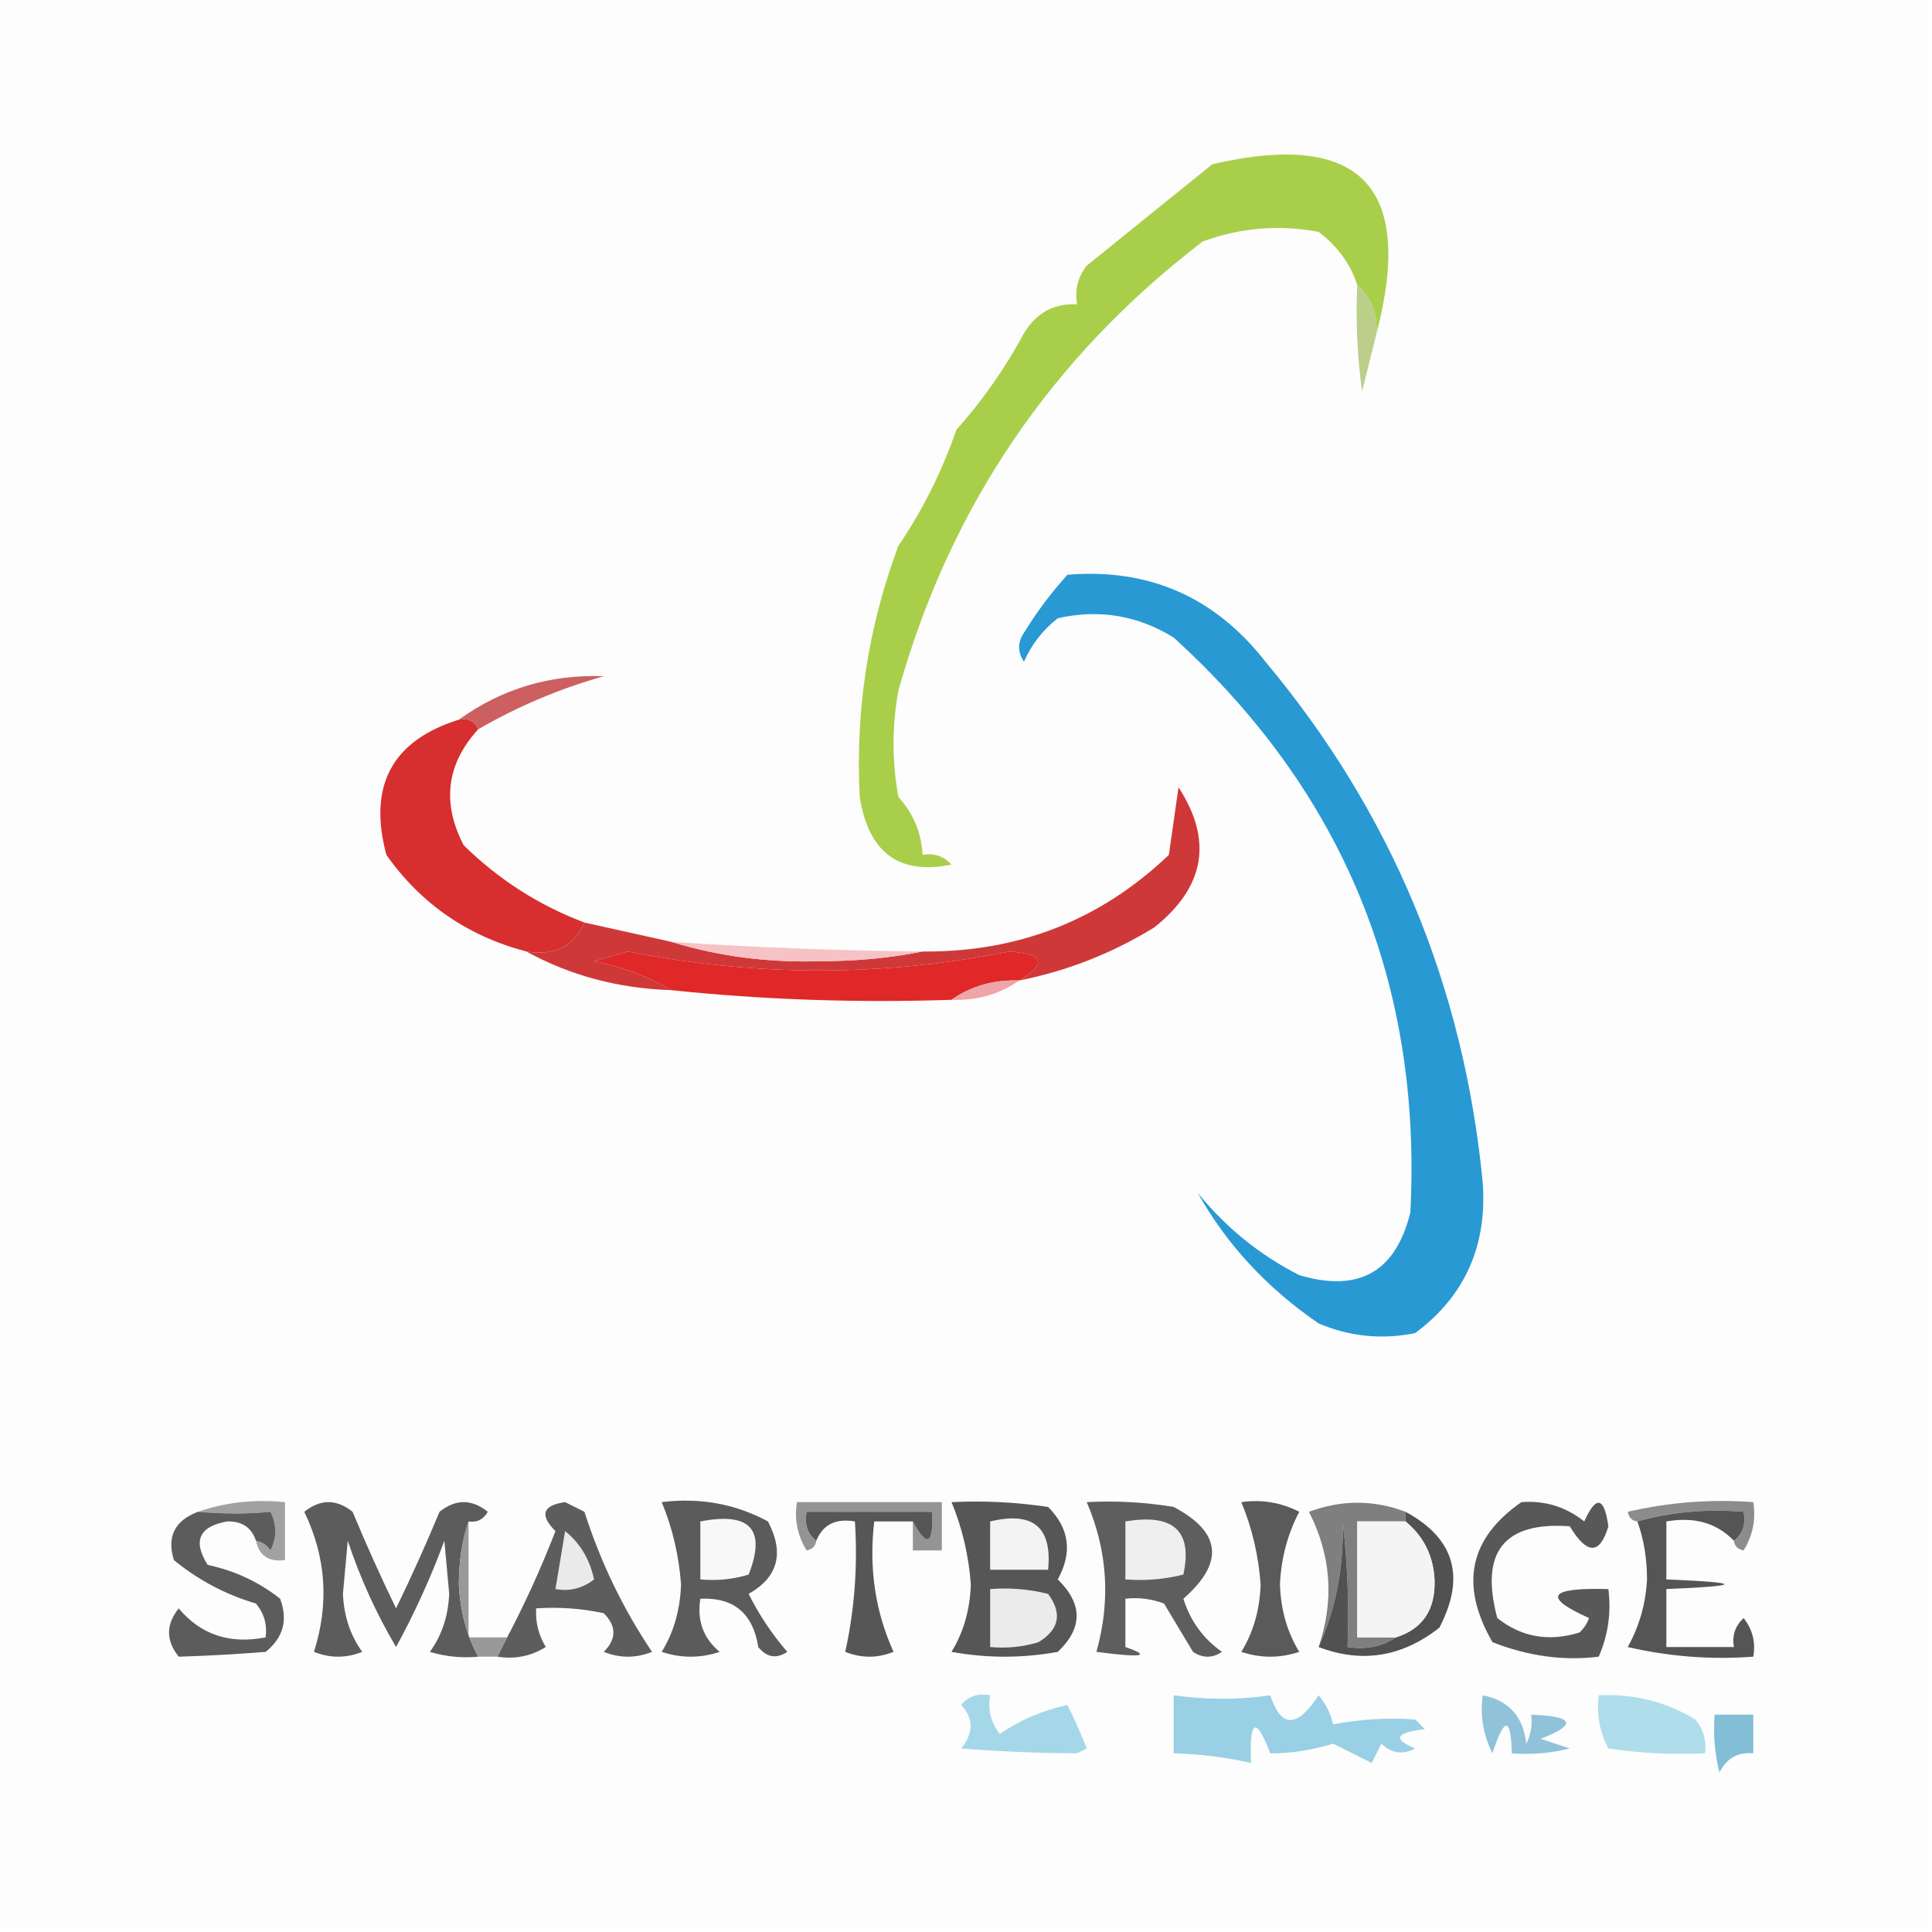
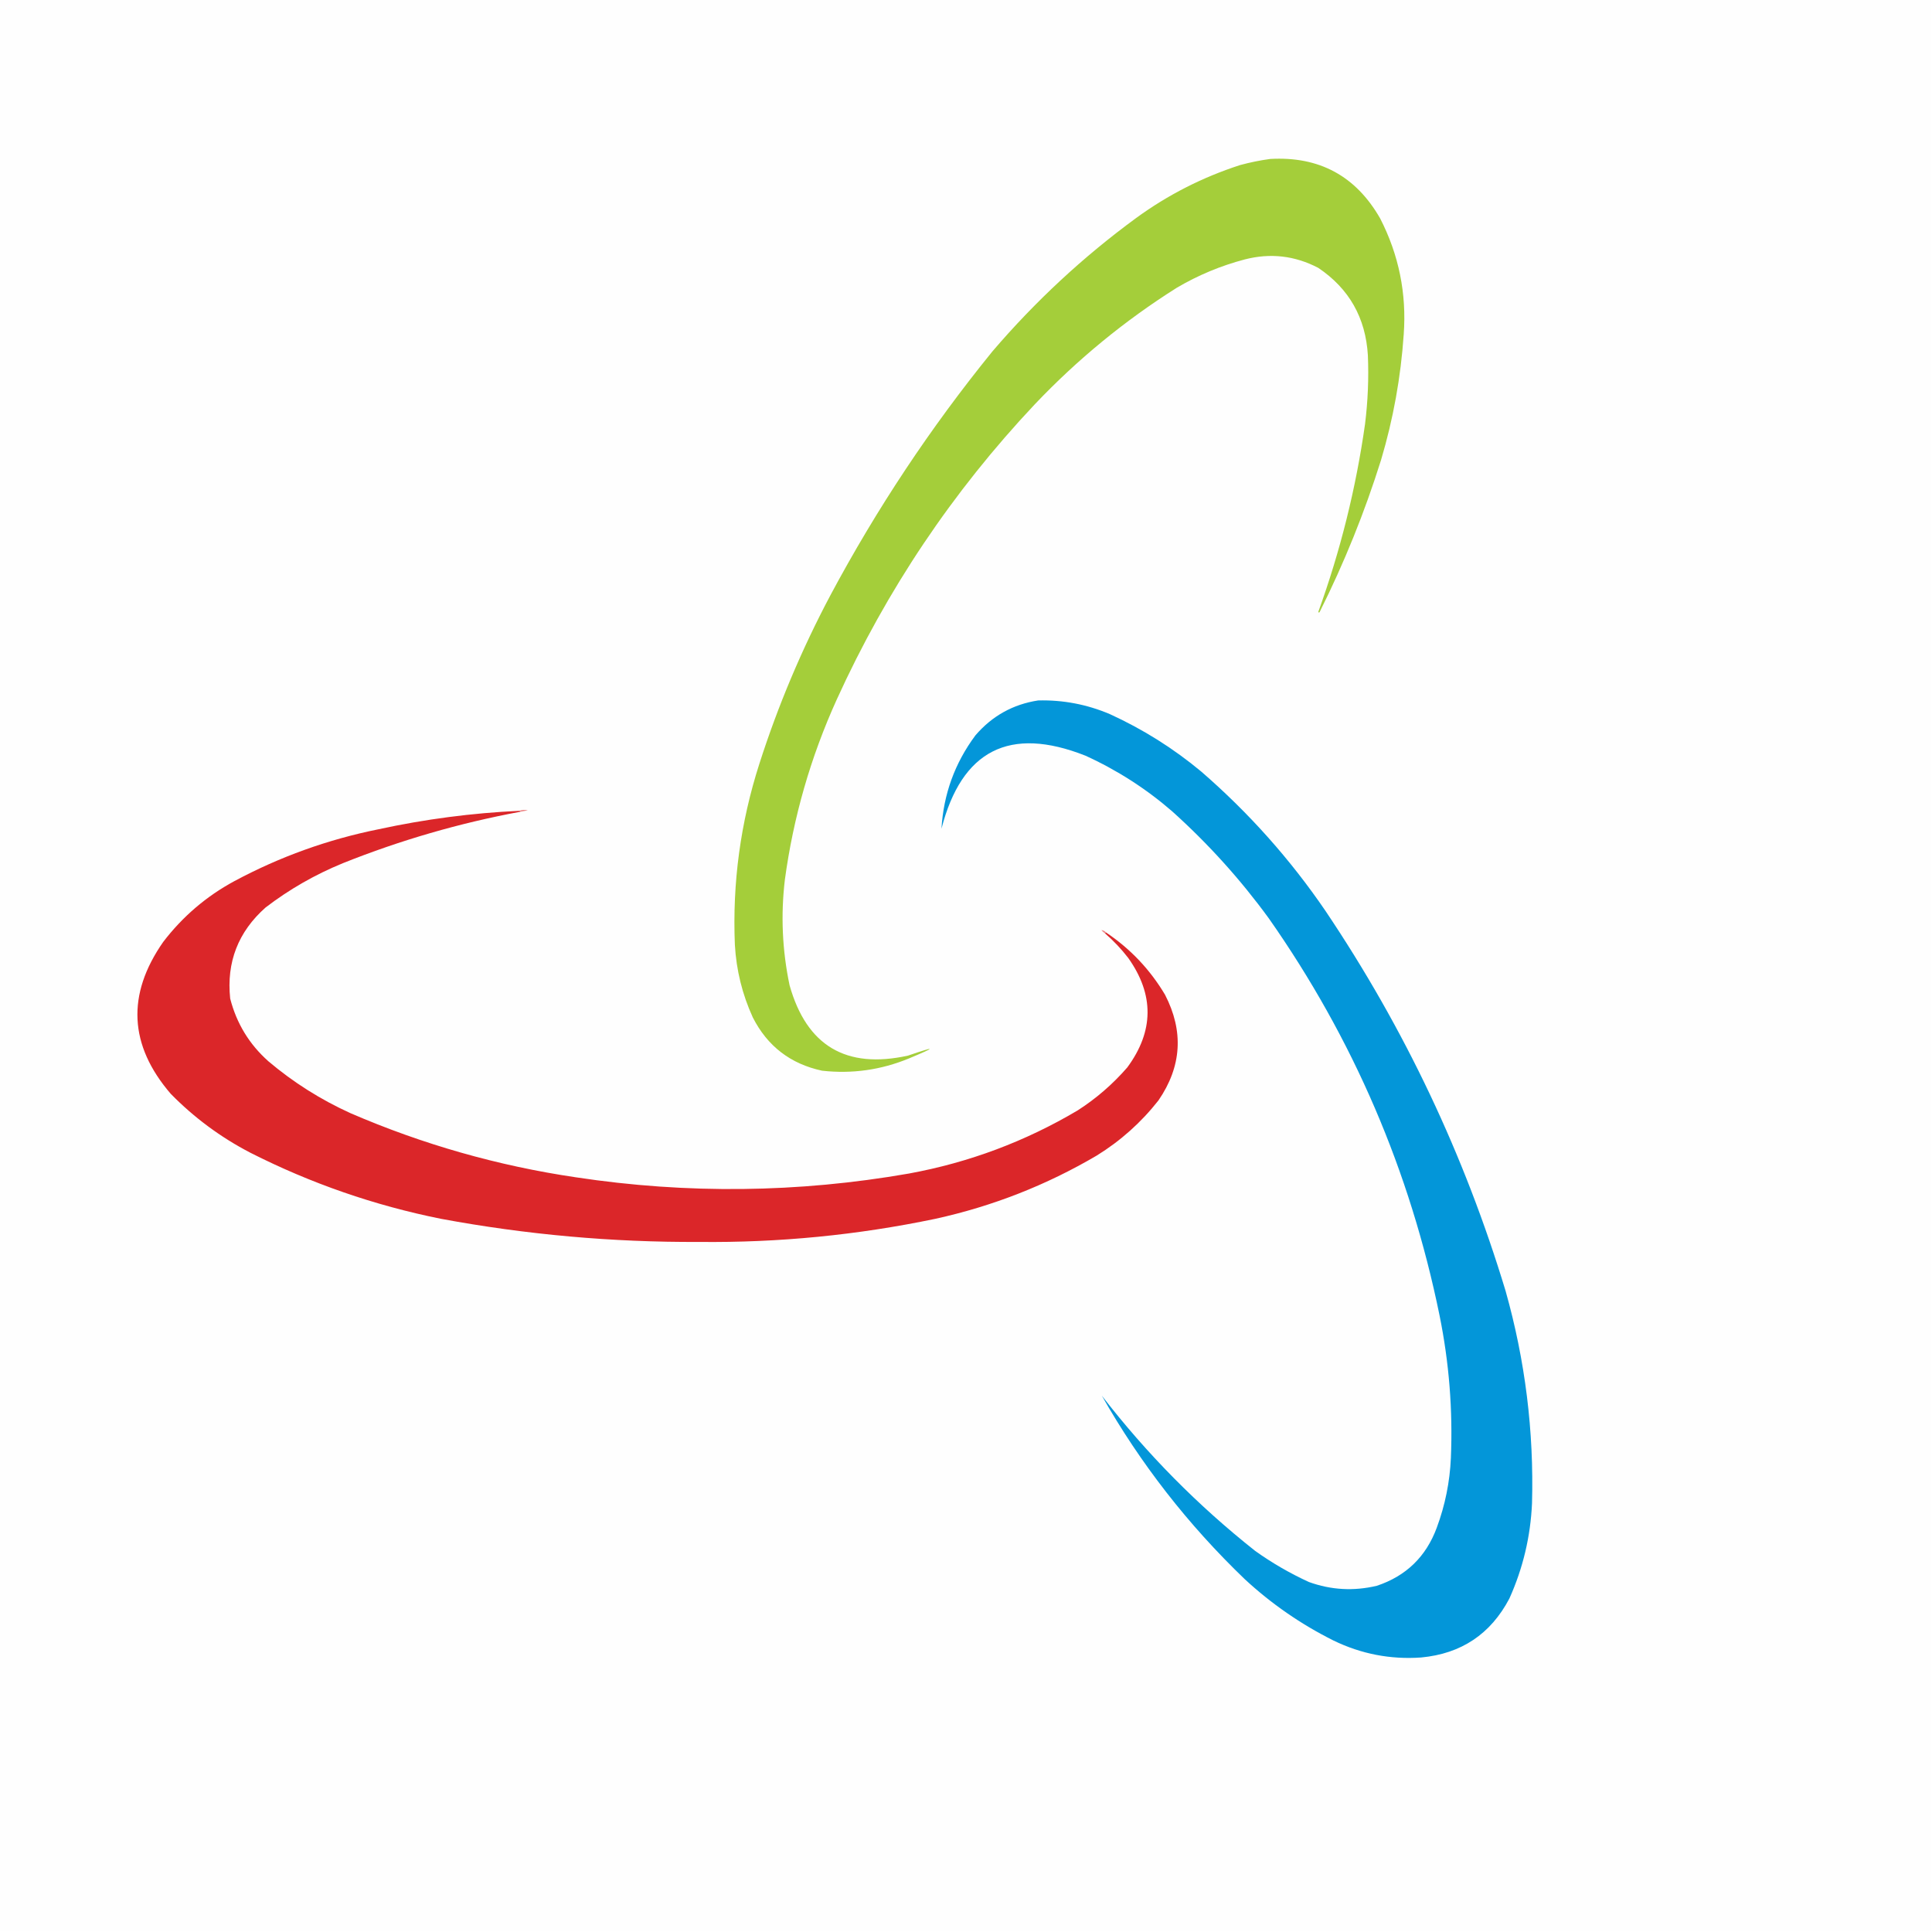
- <svg xmlns="http://www.w3.org/2000/svg" version="1.1" width="200px" height="200px" style="shape-rendering:geometricPrecision; text-rendering:geometricPrecision; image-rendering:optimizeQuality; fill-rule:evenodd; clip-rule:evenodd">
+ <svg xmlns="http://www.w3.org/2000/svg" version="1.1" width="2048px" height="2048px" style="shape-rendering:geometricPrecision; text-rendering:geometricPrecision; image-rendering:optimizeQuality; fill-rule:evenodd; clip-rule:evenodd">
  <g>
-     <path style="opacity:1" fill="#fcfdfc" d="M -0.5,-0.5 C 66.167,-0.5 132.833,-0.5 199.5,-0.5C 199.5,66.167 199.5,132.833 199.5,199.5C 132.833,199.5 66.167,199.5 -0.5,199.5C -0.5,132.833 -0.5,66.167 -0.5,-0.5 Z" />
+     <path style="opacity:1" fill="#fefefe" d="M -0.5,-0.5 C 682.167,-0.5 1364.83,-0.5 2047.5,-0.5C 2047.5,682.167 2047.5,1364.83 2047.5,2047.5C 1364.83,2047.5 682.167,2047.5 -0.5,2047.5C -0.5,1364.83 -0.5,682.167 -0.5,-0.5 Z" />
  </g>
  <g>
-     <path style="opacity:1" fill="#bbce8a" d="M 140.5,29.5 C 141.931,30.78 142.598,32.447 142.5,34.5C 142.005,36.482 141.505,38.482 141,40.5C 140.501,36.848 140.335,33.182 140.5,29.5 Z" />
+     <path style="opacity:1" fill="#a4ce3a" d="M 1346.5,168.5 C 1398.43,165.543 1437.26,186.543 1463,231.5C 1482.82,270.097 1491.16,311.097 1488,354.5C 1484.92,399.758 1476.92,444.092 1464,487.5C 1446.64,542.915 1424.97,596.582 1399,648.5C 1398.35,649.696 1397.85,649.696 1397.5,648.5C 1420.88,583.873 1437.38,517.539 1447,449.5C 1450.02,425.246 1451.02,400.913 1450,376.5C 1447.59,336.817 1430.09,305.984 1397.5,284C 1372.69,270.99 1346.69,267.99 1319.5,275C 1294.13,281.685 1270.13,291.685 1247.5,305C 1192.39,339.741 1142.22,380.908 1097,428.5C 1009.88,521.003 939.875,625.337 887,741.5C 859.339,802.482 841.006,866.149 832,932.5C 827.537,970.097 829.204,1007.43 837,1044.5C 855.096,1108.65 896.929,1133.48 962.5,1119C 992.781,1108.64 993.114,1109.64 963.5,1122C 933.944,1134.19 903.277,1138.53 871.5,1135C 837.998,1127.83 813.498,1108.99 798,1078.5C 786.843,1054.06 780.51,1028.39 779,1001.5C 776.266,935.968 784.933,871.968 805,809.5C 824.735,747.967 849.735,688.634 880,631.5C 929.142,539.497 986.475,453.164 1052,372.5C 1097.51,319.311 1148.34,272.145 1204.5,231C 1238.06,206.554 1274.72,187.887 1314.5,175C 1325.16,172.101 1335.83,169.935 1346.5,168.5 Z" />
  </g>
  <g>
-     <path style="opacity:1" fill="#a9cf4a" d="M 142.5,34.5 C 142.598,32.447 141.931,30.78 140.5,29.5C 139.802,27.333 138.469,25.5 136.5,24C 132.406,23.233 128.406,23.566 124.5,25C 108.824,37.007 98.324,52.507 93,71.5C 92.333,75.167 92.333,78.833 93,82.5C 94.559,84.217 95.392,86.217 95.5,88.5C 96.675,88.281 97.675,88.614 98.5,89.5C 93.081,90.614 89.914,88.281 89,82.5C 88.533,73.573 89.866,64.906 93,56.5C 95.513,52.806 97.513,48.806 99,44.5C 101.723,41.443 104.056,38.11 106,34.5C 107.264,32.393 109.097,31.393 111.5,31.5C 111.238,30.022 111.571,28.689 112.5,27.5C 116.833,24 121.167,20.5 125.5,17C 140.794,13.46 146.46,19.294 142.5,34.5 Z" />
+     <path style="opacity:1" fill="#0396d9" d="M 1100.5,742.5 C 1126.85,741.836 1152.18,746.67 1176.5,757C 1211.67,773.069 1244,793.403 1273.5,818C 1323.84,861.656 1367.67,910.822 1405,965.5C 1488.7,1089.93 1552.37,1224.26 1596,1368.5C 1616.77,1442.11 1626.1,1517.11 1624,1593.5C 1622.43,1628.77 1614.43,1662.43 1600,1694.5C 1580.19,1732.17 1549.02,1753 1506.5,1757C 1473.91,1759.29 1442.91,1753.29 1413.5,1739C 1379.03,1721.77 1347.7,1700.11 1319.5,1674C 1259.29,1616.2 1208.79,1551.36 1168,1479.5C 1215.43,1540.93 1269.59,1595.76 1330.5,1644C 1348.39,1656.78 1367.39,1667.78 1387.5,1677C 1411.05,1685.49 1435.05,1686.82 1459.5,1681C 1490.48,1670.68 1511.65,1650.18 1523,1619.5C 1531.87,1595.63 1536.87,1570.97 1538,1545.5C 1540.11,1494.68 1536.11,1444.35 1526,1394.5C 1494.74,1241.32 1434.41,1100.98 1345,973.5C 1314.89,932.197 1280.72,894.363 1242.5,860C 1214.76,835.964 1184.1,816.297 1150.5,801C 1070.28,769.358 1019.45,795.192 998,878.5C 1000.16,841.856 1012.16,808.856 1034,779.5C 1051.7,758.906 1073.86,746.573 1100.5,742.5 Z" />
  </g>
  <g>
-     <path style="opacity:1" fill="#cc6060" d="M 49.5,75.5 C 49.158,74.662 48.492,74.328 47.5,74.5C 51.949,71.296 56.949,69.796 62.5,70C 57.884,71.312 53.551,73.145 49.5,75.5 Z" />
+     <path style="opacity:1" fill="#ec8687" d="M 550.5,859.5 C 553.304,858.362 556.304,858.195 559.5,859C 556.832,859.567 554.166,860.067 551.5,860.5C 551.5,859.833 551.167,859.5 550.5,859.5 Z" />
  </g>
  <g>
-     <path style="opacity:1" fill="#d72e30" d="M 47.5,74.5 C 48.492,74.328 49.158,74.662 49.5,75.5C 46.216,79.1 45.716,83.1 48,87.5C 51.63,91.061 55.797,93.728 60.5,95.5C 59.393,97.969 57.393,98.969 54.5,98.5C 48.417,96.907 43.584,93.574 40,88.5C 38.079,81.337 40.579,76.671 47.5,74.5 Z" />
+     <path style="opacity:1" fill="#db2629" d="M 550.5,859.5 C 551.167,859.5 551.5,859.833 551.5,860.5C 487.046,872.484 424.379,890.651 363.5,915C 333.948,927.1 306.615,942.766 281.5,962C 252.462,987.786 239.962,1019.95 244,1058.5C 250.732,1084.8 264.232,1106.97 284.5,1125C 310.83,1147.28 339.83,1165.62 371.5,1180C 448.162,1213.13 527.828,1235.8 610.5,1248C 728.416,1265.85 846.083,1264.51 963.5,1244C 1027.25,1232.31 1086.92,1209.98 1142.5,1177C 1162.12,1164.39 1179.62,1149.22 1195,1131.5C 1223.27,1093.08 1223.61,1054.42 1196,1015.5C 1188.7,1006.03 1180.53,997.365 1171.5,989.5C 1171.5,988.833 1171.83,988.5 1172.5,988.5C 1198.31,1005.81 1219.14,1027.81 1235,1054.5C 1255,1093.25 1252.66,1130.58 1228,1166.5C 1209.6,1189.91 1187.76,1209.41 1162.5,1225C 1109.12,1256.35 1052.12,1278.69 991.5,1292C 908.918,1309.25 825.418,1317.42 741,1316.5C 649.041,1316.94 557.874,1308.77 467.5,1292C 396.955,1277.82 329.622,1254.49 265.5,1222C 234.039,1205.68 205.872,1184.85 181,1159.5C 136.718,1108.02 134.051,1054.35 173,998.5C 193.604,971.556 218.77,950.056 248.5,934C 296.728,908.145 347.728,889.811 401.5,879C 450.628,868.339 500.294,861.839 550.5,859.5 Z" />
  </g>
  <g>
-     <path style="opacity:1" fill="#cf3839" d="M 105.5,101.5 C 108.403,99.755 108.07,98.755 104.5,98.5C 91.421,101.115 78.254,101.115 65,98.5C 63.833,98.833 62.667,99.167 61.5,99.5C 64.447,100.08 67.114,101.08 69.5,102.5C 64.021,102.325 59.021,100.991 54.5,98.5C 57.393,98.969 59.393,97.969 60.5,95.5C 63.5,96.167 66.5,96.833 69.5,97.5C 74.413,99.007 79.579,99.674 85,99.5C 88.683,99.499 92.183,99.165 95.5,98.5C 105.418,98.587 113.918,95.253 121,88.5C 121.333,86.167 121.667,83.833 122,81.5C 125.571,86.989 124.738,91.822 119.5,96C 115.137,98.684 110.47,100.518 105.5,101.5 Z" />
-   </g>
-   <g>
-     <path style="opacity:1" fill="#f6c2c6" d="M 69.5,97.5 C 78.155,98.082 86.822,98.416 95.5,98.5C 92.183,99.165 88.683,99.499 85,99.5C 79.579,99.674 74.413,99.007 69.5,97.5 Z" />
-   </g>
-   <g>
-     <path style="opacity:1" fill="#df2827" d="M 105.5,101.5 C 102.848,101.41 100.515,102.076 98.5,103.5C 88.652,103.827 78.986,103.494 69.5,102.5C 67.114,101.08 64.447,100.08 61.5,99.5C 62.667,99.167 63.833,98.833 65,98.5C 78.254,101.115 91.421,101.115 104.5,98.5C 108.07,98.755 108.403,99.755 105.5,101.5 Z" />
-   </g>
-   <g>
-     <path style="opacity:1" fill="#eea4a8" d="M 105.5,101.5 C 103.485,102.924 101.152,103.59 98.5,103.5C 100.515,102.076 102.848,101.41 105.5,101.5 Z" />
-   </g>
-   <g>
-     <path style="opacity:1" fill="#2999d4" d="M 110.5,59.5 C 118.937,58.801 125.77,61.801 131,68.5C 144.041,84.104 151.541,102.104 153.5,122.5C 153.944,129.031 151.611,134.197 146.5,138C 143.072,138.701 139.738,138.368 136.5,137C 131.139,133.318 126.973,128.818 124,123.5C 126.921,127.092 130.421,129.925 134.5,132C 140.659,133.839 144.492,131.672 146,125.5C 147.211,101.798 139.044,81.965 121.5,66C 117.782,63.702 113.782,63.035 109.5,64C 107.951,65.214 106.785,66.714 106,68.5C 105.333,67.5 105.333,66.5 106,65.5C 107.332,63.34 108.832,61.34 110.5,59.5 Z" />
-   </g>
-   <g>
-     <path style="opacity:1" fill="#a1a1a1" d="M 20.5,156.5 C 23.287,155.523 26.287,155.19 29.5,155.5C 29.5,157.5 29.5,159.5 29.5,161.5C 27.821,161.715 26.821,161.048 26.5,159.5C 27.117,159.611 27.617,159.944 28,160.5C 28.667,159.167 28.667,157.833 28,156.5C 25.712,156.737 23.212,156.737 20.5,156.5 Z" />
-   </g>
-   <g>
-     <path style="opacity:1" fill="#949494" d="M 94.5,157.5 C 95.966,160.258 96.633,159.925 96.5,156.5C 92.167,156.5 87.833,156.5 83.5,156.5C 83.263,157.791 83.596,158.791 84.5,159.5C 84.44,160.043 84.107,160.376 83.5,160.5C 82.548,158.955 82.215,157.288 82.5,155.5C 87.5,155.5 92.5,155.5 97.5,155.5C 97.5,157.167 97.5,158.833 97.5,160.5C 96.5,160.5 95.5,160.5 94.5,160.5C 94.5,159.5 94.5,158.5 94.5,157.5 Z" />
-   </g>
-   <g>
-     <path style="opacity:1" fill="#8c8c8c" d="M 179.5,159.5 C 180.404,158.791 180.737,157.791 180.5,156.5C 176.629,156.185 172.962,156.518 169.5,157.5C 168.957,157.44 168.624,157.107 168.5,156.5C 172.783,155.508 177.116,155.174 181.5,155.5C 181.785,157.288 181.452,158.955 180.5,160.5C 179.893,160.376 179.56,160.043 179.5,159.5 Z" />
-   </g>
-   <g>
-     <path style="opacity:1" fill="#5c5c5c" d="M 48.5,157.5 C 47.837,159.473 47.504,161.639 47.5,164C 47.631,166.777 48.298,169.277 49.5,171.5C 47.801,171.66 46.134,171.494 44.5,171C 45.733,169.302 46.4,167.302 46.5,165C 46.333,163.167 46.167,161.333 46,159.5C 44.591,163.316 42.924,166.983 41,170.5C 38.953,167.036 37.287,163.37 36,159.5C 35.833,161.333 35.667,163.167 35.5,165C 35.6,167.302 36.267,169.302 37.5,171C 35.833,171.667 34.167,171.667 32.5,171C 34.09,166.014 33.757,161.181 31.5,156.5C 33.167,155.167 34.833,155.167 36.5,156.5C 37.903,159.875 39.403,163.209 41,166.5C 42.597,163.209 44.097,159.875 45.5,156.5C 47.167,155.167 48.833,155.167 50.5,156.5C 50.043,157.298 49.376,157.631 48.5,157.5 Z" />
-   </g>
-   <g>
-     <path style="opacity:1" fill="#5e5e5e" d="M 112.5,155.5 C 115.518,155.335 118.518,155.502 121.5,156C 126.438,158.605 126.771,161.771 122.5,165.5C 123.234,167.815 124.568,169.648 126.5,171C 125.5,171.667 124.5,171.667 123.5,171C 122.5,169.333 121.5,167.667 120.5,166C 119.207,165.51 117.873,165.343 116.5,165.5C 116.5,167.167 116.5,168.833 116.5,170.5C 119.263,171.455 118.263,171.622 113.5,171C 114.989,165.693 114.656,160.526 112.5,155.5 Z" />
-   </g>
-   <g>
-     <path style="opacity:1" fill="#7f7f7f" d="M 145.5,156.5 C 145.5,156.833 145.5,157.167 145.5,157.5C 143.833,157.5 142.167,157.5 140.5,157.5C 140.5,161.5 140.5,165.5 140.5,169.5C 141.833,169.5 143.167,169.5 144.5,169.5C 143.081,170.451 141.415,170.784 139.5,170.5C 139.666,166.154 139.499,161.821 139,157.5C 139.108,162.28 138.275,166.614 136.5,170.5C 138.138,165.674 137.805,161.007 135.5,156.5C 138.874,155.249 142.207,155.249 145.5,156.5 Z" />
-   </g>
-   <g>
-     <path style="opacity:1" fill="#5b5b5b" d="M 68.5,155.5 C 72.457,155.008 76.123,155.675 79.5,157.5C 81.214,160.77 80.548,163.27 77.5,165C 78.585,167.172 79.919,169.172 81.5,171C 80.365,171.749 79.365,171.583 78.5,170.5C 77.94,167.004 75.94,165.337 72.5,165.5C 72.141,167.766 72.808,169.599 74.5,171C 72.5,171.667 70.5,171.667 68.5,171C 69.752,168.959 70.419,166.625 70.5,164C 70.273,160.984 69.606,158.15 68.5,155.5 Z" />
-   </g>
-   <g>
-     <path style="opacity:1" fill="#f8f8f8" d="M 72.5,157.5 C 77.667,156.492 79.334,158.325 77.5,163C 75.866,163.494 74.199,163.66 72.5,163.5C 72.5,161.5 72.5,159.5 72.5,157.5 Z" />
-   </g>
-   <g>
-     <path style="opacity:1" fill="#efefef" d="M 116.5,157.5 C 121.479,156.65 123.479,158.483 122.5,163C 120.527,163.495 118.527,163.662 116.5,163.5C 116.5,161.5 116.5,159.5 116.5,157.5 Z" />
-   </g>
-   <g>
-     <path style="opacity:1" fill="#5a5a5a" d="M 128.5,155.5 C 130.604,155.201 132.604,155.534 134.5,156.5C 133.295,158.793 132.628,161.293 132.5,164C 132.581,166.625 133.248,168.959 134.5,171C 132.5,171.667 130.5,171.667 128.5,171C 129.752,168.959 130.419,166.625 130.5,164C 130.273,160.984 129.606,158.15 128.5,155.5 Z" />
-   </g>
-   <g>
-     <path style="opacity:1" fill="#999999" d="M 48.5,157.5 C 48.5,161.5 48.5,165.5 48.5,169.5C 49.833,169.5 51.167,169.5 52.5,169.5C 52.167,170.167 51.833,170.833 51.5,171.5C 50.833,171.5 50.167,171.5 49.5,171.5C 48.298,169.277 47.631,166.777 47.5,164C 47.504,161.639 47.837,159.473 48.5,157.5 Z" />
-   </g>
-   <g>
-     <path style="opacity:1" fill="#515151" d="M 145.5,156.5 C 150.578,159.248 151.745,163.248 149,168.5C 145.128,171.538 140.961,172.205 136.5,170.5C 138.275,166.614 139.108,162.28 139,157.5C 139.499,161.821 139.666,166.154 139.5,170.5C 141.415,170.784 143.081,170.451 144.5,169.5C 147.287,168.622 148.62,166.622 148.5,163.5C 148.372,161.045 147.372,159.045 145.5,157.5C 145.5,157.167 145.5,156.833 145.5,156.5 Z" />
-   </g>
-   <g>
-     <path style="opacity:1" fill="#f4f4f4" d="M 145.5,157.5 C 147.372,159.045 148.372,161.045 148.5,163.5C 148.62,166.622 147.287,168.622 144.5,169.5C 143.167,169.5 141.833,169.5 140.5,169.5C 140.5,165.5 140.5,161.5 140.5,157.5C 142.167,157.5 143.833,157.5 145.5,157.5 Z" />
-   </g>
-   <g>
-     <path style="opacity:1" fill="#555555" d="M 169.5,157.5 C 172.962,156.518 176.629,156.185 180.5,156.5C 180.737,157.791 180.404,158.791 179.5,159.5C 177.721,157.656 175.388,156.99 172.5,157.5C 172.5,159.5 172.5,161.5 172.5,163.5C 180.5,163.833 180.5,164.167 172.5,164.5C 172.5,166.5 172.5,168.5 172.5,170.5C 174.833,170.5 177.167,170.5 179.5,170.5C 179.281,169.325 179.614,168.325 180.5,167.5C 181.429,168.689 181.762,170.022 181.5,171.5C 177.116,171.826 172.783,171.492 168.5,170.5C 169.694,168.377 170.36,166.043 170.5,163.5C 170.495,161.304 170.162,159.304 169.5,157.5 Z" />
-   </g>
-   <g>
-     <path style="opacity:1" fill="#5c5c5c" d="M 20.5,156.5 C 23.212,156.737 25.712,156.737 28,156.5C 28.667,157.833 28.667,159.167 28,160.5C 27.617,159.944 27.117,159.611 26.5,159.5C 26.038,158.12 25.038,157.453 23.5,157.5C 20.604,158.024 19.937,159.524 21.5,162C 24.308,162.598 26.808,163.765 29,165.5C 29.825,167.701 29.325,169.534 27.5,171C 24.333,171.252 21.333,171.418 18.5,171.5C 17.167,169.833 17.167,168.167 18.5,166.5C 20.781,169.228 23.781,170.228 27.5,169.5C 27.67,168.178 27.337,167.011 26.5,166C 23.344,165.063 20.511,163.563 18,161.5C 17.253,159.072 18.086,157.406 20.5,156.5 Z" />
-   </g>
-   <g>
-     <path style="opacity:1" fill="#5d5d5d" d="M 51.5,171.5 C 51.833,170.833 52.167,170.167 52.5,169.5C 54.338,166.019 56.004,162.353 57.5,158.5C 55.833,156.833 56.167,155.833 58.5,155.5C 59.167,155.833 59.833,156.167 60.5,156.5C 62.179,161.737 64.513,166.57 67.5,171C 65.833,171.667 64.167,171.667 62.5,171C 63.833,169.667 63.833,168.333 62.5,167C 60.19,166.503 57.857,166.337 55.5,166.5C 55.421,167.93 55.754,169.264 56.5,170.5C 54.955,171.452 53.288,171.785 51.5,171.5 Z" />
-   </g>
-   <g>
-     <path style="opacity:1" fill="#eaeaea" d="M 58.5,158.5 C 60.043,159.736 61.043,161.402 61.5,163.5C 60.311,164.429 58.978,164.762 57.5,164.5C 57.833,162.5 58.167,160.5 58.5,158.5 Z" />
-   </g>
-   <g>
-     <path style="opacity:1" fill="#565656" d="M 94.5,157.5 C 93.167,157.5 91.833,157.5 90.5,157.5C 89.935,162.322 90.601,166.822 92.5,171C 90.833,171.667 89.167,171.667 87.5,171C 88.467,166.599 88.8,162.099 88.5,157.5C 86.517,157.157 85.183,157.824 84.5,159.5C 83.596,158.791 83.263,157.791 83.5,156.5C 87.833,156.5 92.167,156.5 96.5,156.5C 96.633,159.925 95.966,160.258 94.5,157.5 Z" />
-   </g>
-   <g>
-     <path style="opacity:1" fill="#565656" d="M 98.5,155.5 C 101.85,155.335 105.183,155.502 108.5,156C 110.706,158.209 111.04,160.709 109.5,163.5C 112.1,166.041 112.1,168.541 109.5,171C 105.833,171.667 102.167,171.667 98.5,171C 99.752,168.959 100.419,166.625 100.5,164C 100.273,160.984 99.606,158.15 98.5,155.5 Z" />
-   </g>
-   <g>
-     <path style="opacity:1" fill="#ebebeb" d="M 102.5,164.5 C 104.527,164.338 106.527,164.505 108.5,165C 109.991,167.022 109.658,168.688 107.5,170C 105.866,170.494 104.199,170.66 102.5,170.5C 102.5,168.5 102.5,166.5 102.5,164.5 Z" />
-   </g>
-   <g>
-     <path style="opacity:1" fill="#f3f3f3" d="M 102.5,157.5 C 106.938,156.425 108.938,158.092 108.5,162.5C 106.5,162.5 104.5,162.5 102.5,162.5C 102.5,160.833 102.5,159.167 102.5,157.5 Z" />
-   </g>
-   <g>
-     <path style="opacity:1" fill="#585858" d="M 157.5,155.5 C 159.936,155.317 162.103,155.984 164,157.5C 165.232,154.77 166.065,154.937 166.5,158C 165.623,160.967 164.29,160.967 162.5,158C 155.676,157.506 153.176,160.672 155,167.5C 157.497,169.478 160.331,169.978 163.5,169C 163.957,168.586 164.291,168.086 164.5,167.5C 159.637,165.325 160.303,164.325 166.5,164.5C 166.808,166.924 166.474,169.257 165.5,171.5C 161.87,171.951 158.204,171.451 154.5,170C 151.084,164.081 152.084,159.247 157.5,155.5 Z" />
-   </g>
-   <g>
-     <path style="opacity:1" fill="#afddec" d="M 165.5,175.5 C 169.091,175.312 172.424,176.145 175.5,178C 176.337,179.011 176.67,180.178 176.5,181.5C 173.15,181.665 169.817,181.498 166.5,181C 165.594,179.301 165.261,177.467 165.5,175.5 Z" />
-   </g>
-   <g>
-     <path style="opacity:1" fill="#99d0e5" d="M 121.5,175.5 C 124.921,175.974 128.255,175.974 131.5,175.5C 132.609,178.911 134.275,178.911 136.5,175.5C 137.251,176.376 137.751,177.376 138,178.5C 140.908,177.964 143.741,177.798 146.5,178C 146.833,178.333 147.167,178.667 147.5,179C 144.456,179.359 144.122,180.026 146.5,181C 145.216,181.684 144.049,181.517 143,180.5C 142.667,181.167 142.333,181.833 142,182.5C 140.667,181.833 139.333,181.167 138,180.5C 135.768,181.187 133.602,181.521 131.5,181.5C 129.998,177.626 129.331,177.959 129.5,182.5C 126.873,181.908 124.206,181.575 121.5,181.5C 121.5,179.5 121.5,177.5 121.5,175.5 Z" />
-   </g>
-   <g>
-     <path style="opacity:1" fill="#a4d8e8" d="M 99.5,176.5 C 100.209,175.596 101.209,175.263 102.5,175.5C 102.238,176.978 102.571,178.311 103.5,179.5C 105.611,178.051 107.944,177.051 110.5,176.5C 111.244,177.991 111.91,179.491 112.5,181C 112.167,181.167 111.833,181.333 111.5,181.5C 107.67,181.491 103.67,181.325 99.5,181C 100.801,179.384 100.801,177.884 99.5,176.5 Z" />
-   </g>
-   <g>
-     <path style="opacity:1" fill="#82bed5" d="M 177.5,177.5 C 178.833,177.5 180.167,177.5 181.5,177.5C 181.5,178.833 181.5,180.167 181.5,181.5C 179.876,181.36 178.71,182.027 178,183.5C 177.505,181.527 177.338,179.527 177.5,177.5 Z" />
-   </g>
-   <g>
-     <path style="opacity:1" fill="#90c2da" d="M 153.5,175.5 C 156.188,176.024 157.688,177.691 158,180.5C 158.483,179.552 158.649,178.552 158.5,177.5C 162.971,177.672 163.304,178.506 159.5,180C 160.5,180.333 161.5,180.667 162.5,181C 160.527,181.495 158.527,181.662 156.5,181.5C 156.404,177.689 155.738,177.689 154.5,181.5C 153.534,179.604 153.201,177.604 153.5,175.5 Z" />
+     <path style="opacity:1" fill="#ed8787" d="M 1172.5,988.5 C 1171.83,988.5 1171.5,988.833 1171.5,989.5C 1170.04,988.542 1168.71,987.376 1167.5,986C 1169.46,986.097 1171.13,986.93 1172.5,988.5 Z" />
  </g>
</svg>
